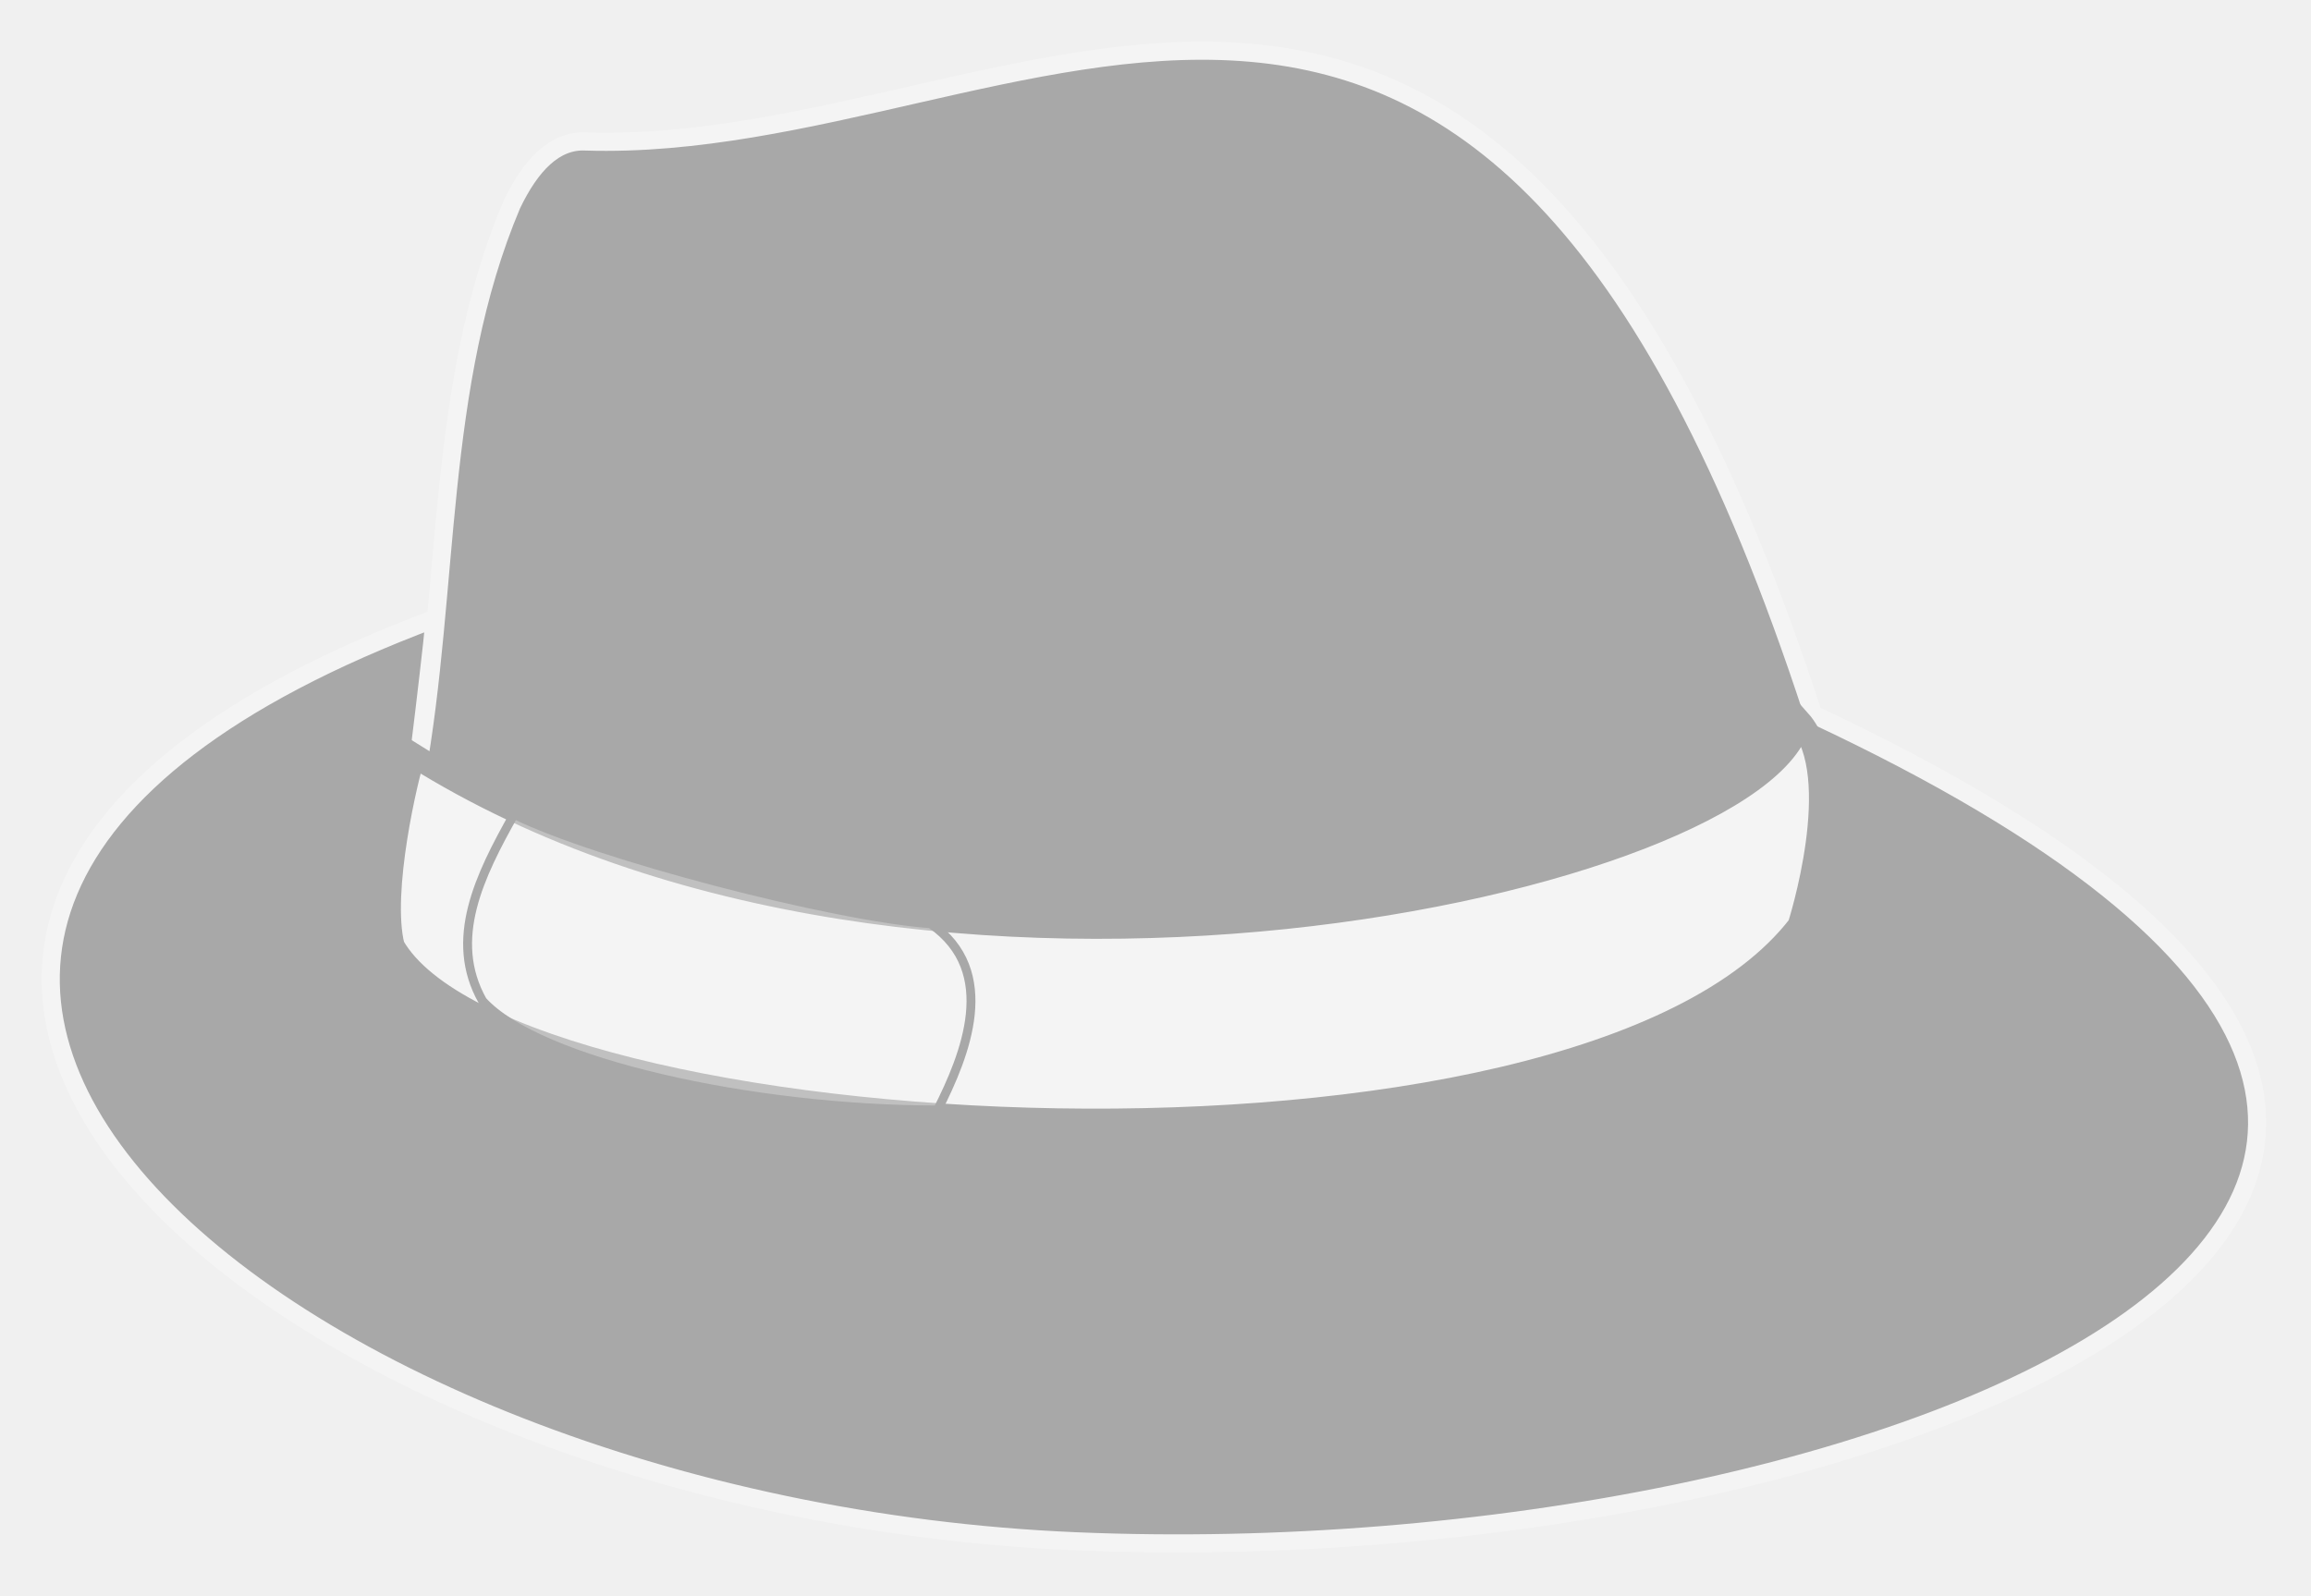
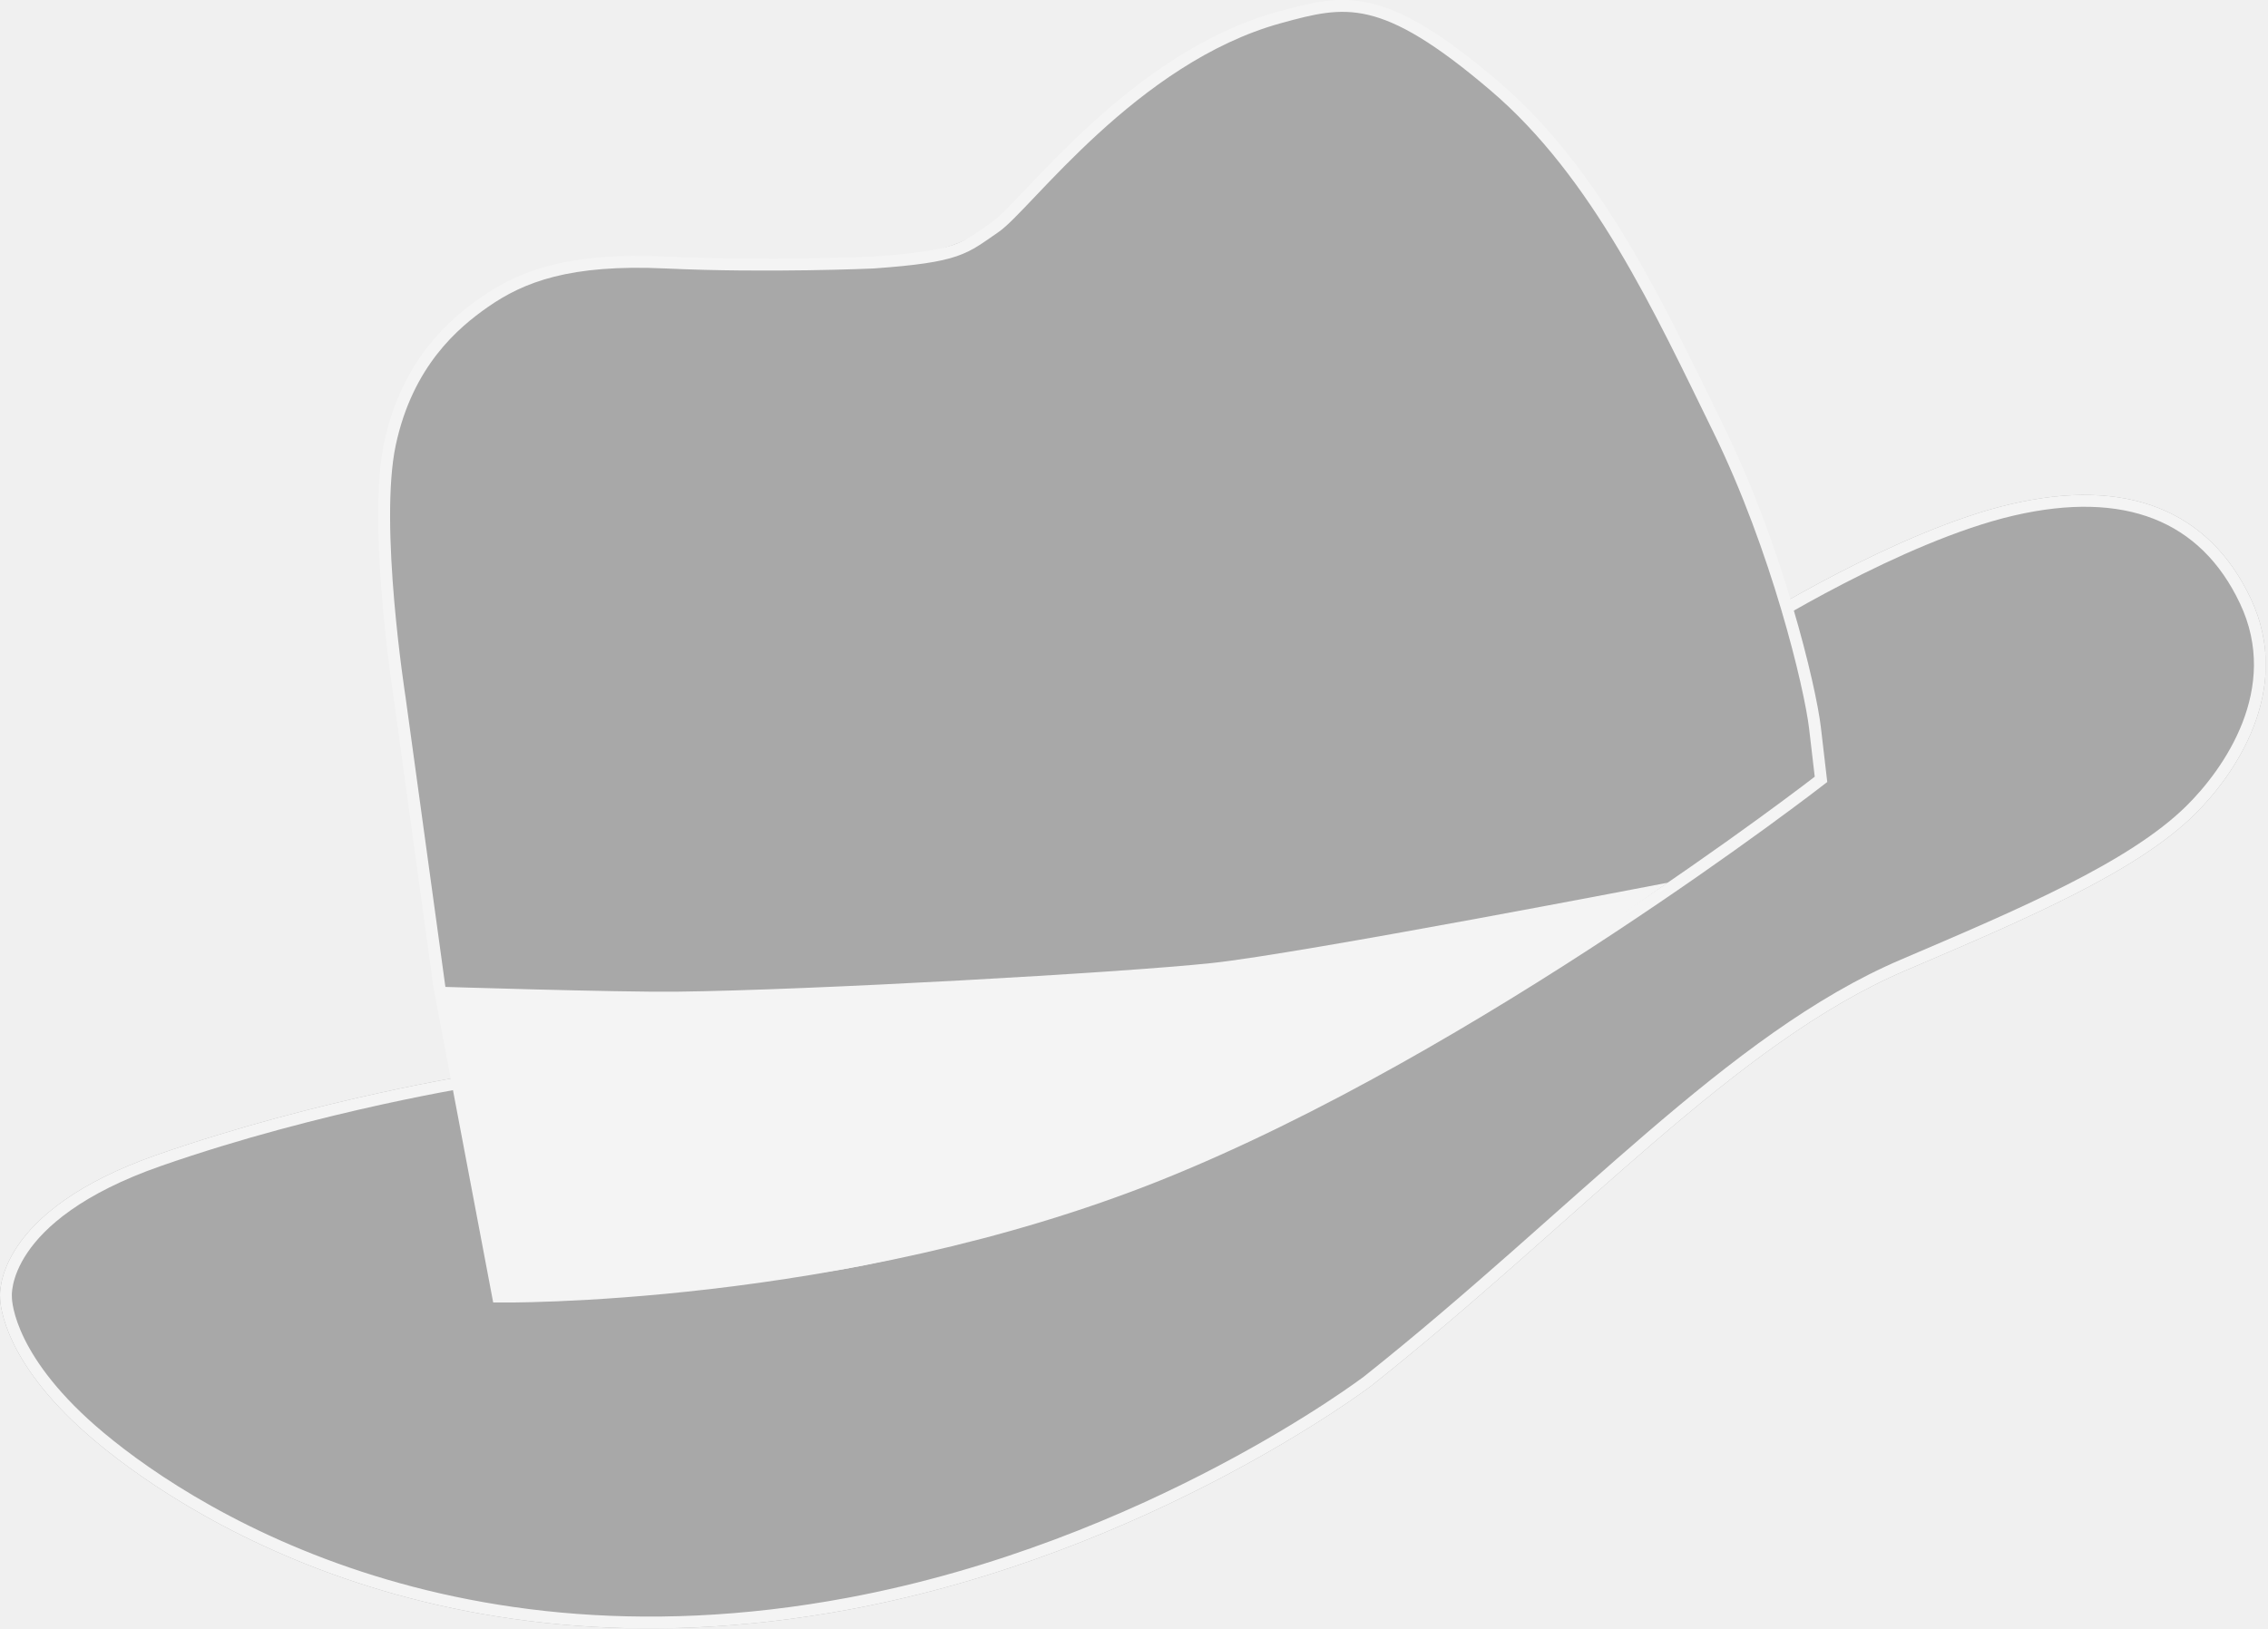
- <svg xmlns="http://www.w3.org/2000/svg" width="640" height="442" viewBox="0 0 640 442" fill="none">
-   <g opacity="0.3">
-     <path fill-rule="evenodd" clip-rule="evenodd" d="M120.258 171.447C121.213 167.197 113.742 228.776 115.174 215.434C124.641 163.128 120.667 106.441 141.738 56.683C146.989 45.702 153.671 38.736 162.263 39.208C284.461 42.986 410.477 -83.586 502.125 197.895C784.707 330.135 521.774 436.399 298.065 426.953C77.01 417.699 -111.726 258.348 120.258 171.447V171.447Z" fill="black" stroke="white" stroke-width="5" stroke-linejoin="round" />
-     <path fill-rule="evenodd" clip-rule="evenodd" d="M114.531 209.231C255.821 298.02 488.76 243.235 498.307 199.785C511.672 214.898 498.307 256.459 498.307 256.459C437.208 335.803 141.261 318.801 108.803 262.127C104.984 247.013 112.621 214.898 114.531 209.231Z" fill="white" stroke="black" stroke-width="6.553" />
-     <path fill-rule="evenodd" clip-rule="evenodd" d="M142.359 225.586C165.271 236.921 230.999 254.001 257.73 255.89C276.823 269.114 267.276 292.353 259.639 307.466C208.087 307.466 148.898 294.242 133.623 277.24C124.076 260.237 132.812 242.588 142.359 225.586Z" fill="white" fill-opacity="0.317" stroke="black" stroke-width="2.462" />
+ <svg xmlns="http://www.w3.org/2000/svg" width="958" height="688" viewBox="0 0 958 688" fill="none">
+   <g opacity="0.3" clip-path="url(#clip0)">
+     <path d="M368.859 110.93C368.859 110.93 324.419 112.93 281.349 110.93C240.349 109 220.289 116.73 204.559 127.72C191.839 136.59 172.069 153.24 164.729 187.51C157.389 221.78 168.829 294.87 168.829 294.87L185.599 416.87L210.399 547.8C210.399 547.8 355.499 549.86 489.279 496.35C623.059 442.84 769.189 329.27 769.189 329.27C769.189 329.27 768.709 325.1 766.659 307.61C764.609 290.12 750.659 231.88 725.969 181.46C701.279 131.04 674.999 73.63 631.289 36.36C583.999 -4 581.569 -3.18 529.569 10.999C521.239 13.27 515.459 14.43 470.979 48.419C459.269 57.38 420.329 95.999 420.329 95.999C420.329 95.999 405.339 108.34 368.859 110.93Z" fill="black" />
+     <path d="M202.62 456.09C202.62 456.09 135.27 466.52 67.35 490.18C-0.57 513.84 2.52 547.82 2.52 547.82C2.52 547.82 1.77 570.43 35.45 601.33C66.71 630 179.06 711.05 358.58 677.48C485.4 653.76 577.75 583.48 577.75 583.48C666.4 513 731.64 438.58 803.89 407.73C853.76 386.43 900.559 366.58 925.109 342.45C941.449 326.4 966.169 291.39 948.419 253.87C931.279 217.6 897.74 204.33 850.03 215.39C802.32 226.45 740.78 265.08 740.78 265.08L202.62 456.09Z" fill="black" stroke="black" stroke-width="5" stroke-miterlimit="10" />
+     <path d="M769.19 296.72C769.19 296.72 832.7 248.92 867.82 243.72C897.6 239.31 914.82 244.72 921.82 247.01C953.15 257.01 966.66 284.25 929.95 336.4C918.56 352.58 861.49 381.2 836.18 393.8C735.04 444.15 745.05 413.46 624.06 476.65C591.22 493.81 491.41 532.37 411 540.85C292.33 553.37 210.42 547.85 210.42 547.85C210.42 547.85 386.42 537.08 438.92 511.85C491.42 486.62 634.13 422 665 394.56C695.87 367.12 769.19 296.72 769.19 296.72Z" fill="black" />
+     <path d="M202.62 456.09C202.62 456.09 135.27 466.52 67.35 490.18C-0.57 513.84 2.52 547.82 2.52 547.82C2.52 547.82 1.77 570.43 35.45 601.33C66.71 630 179.06 711.05 358.58 677.48C485.4 653.76 577.75 583.48 577.75 583.48C666.4 513 731.64 438.58 803.89 407.73C853.76 386.43 900.559 366.58 925.109 342.45C941.449 326.4 966.169 291.39 948.419 253.87C931.279 217.6 897.74 204.33 850.03 215.39C802.32 226.45 740.78 265.08 740.78 265.08L202.62 456.09Z" stroke="white" stroke-width="5" stroke-miterlimit="10" />
+     <path d="M251.999 127.68C230.119 141.99 214.509 170.68 207.789 188.22C205.789 193.52 202.979 204.73 214.519 209.93C226.059 215.13 352.409 181.69 387.299 160.93C447.149 125.39 476.609 71.48 490.369 55.04C524.879 13.83 564.999 2.66 564.999 2.66C564.999 2.66 546.289 3 519.909 14.49C508.599 19.42 495.909 27.65 482.639 36.72C434.399 69.81 440.229 85.72 410.029 100.39C380.029 114.95 331.759 110.79 315.669 111.77C274.769 114.26 265.999 118.49 251.999 127.68Z" fill="black" />
+     <path d="M551.72 11.459C543.47 17.409 527.09 30.609 493.9 86.219C485.75 99.859 456.15 150.659 404.16 183.459C361.56 210.329 295.58 220.649 284.59 226.139C269.42 233.709 257.71 242.209 265.2 296.449C272.69 350.689 285.77 418.999 285.77 418.999C285.77 418.999 454.56 419.929 479.12 412.449C503.68 404.969 684.1 389.999 701.43 377.999C718.76 365.999 769.19 329.279 769.19 329.279C769.19 329.279 764.47 241.979 696.81 121.879C685.97 102.629 674.81 83.119 660.19 65.319C643.51 44.999 622.8 26.919 602.36 12.799C578.79 -3.491 565.67 1.409 551.72 11.459Z" fill="black" />
+     <path d="M185.6 416.88L210.4 547.81C210.4 547.81 313.23 545 364 534.74C442 519 505.51 491.17 549.4 469C620.23 433.22 704.4 372.93 704.4 372.93C704.4 372.93 549.94 402.81 511.79 406.88C473.64 410.95 342.35 418.35 285.79 418.97C260.72 419.24 185.6 416.88 185.6 416.88Z" fill="white" />
+     <path d="M368.859 110.93C368.859 110.93 324.419 112.93 281.349 110.93C240.349 109 220.289 116.73 204.559 127.72C191.839 136.59 172.069 153.24 164.729 187.51C157.389 221.78 168.829 294.87 168.829 294.87L185.599 416.87L210.399 547.8C210.399 547.8 355.499 549.86 489.279 496.35C623.059 442.84 769.189 329.27 769.189 329.27C769.189 329.27 768.709 325.1 766.659 307.61C764.609 290.12 750.659 231.88 725.969 181.46C701.279 131.04 674.999 73.63 631.289 36.36C583.999 -4 568.279 -0.27 540.439 7.37C478.529 24.37 433.509 87 420.329 96C407.149 105 405.339 108.34 368.859 110.93Z" stroke="white" stroke-width="5" stroke-miterlimit="10" />
  </g>
+   <defs>
+     <clipPath id="clip0">
+       <rect width="957.07" height="687.99" fill="white" />
+     </clipPath>
+   </defs>
</svg>
